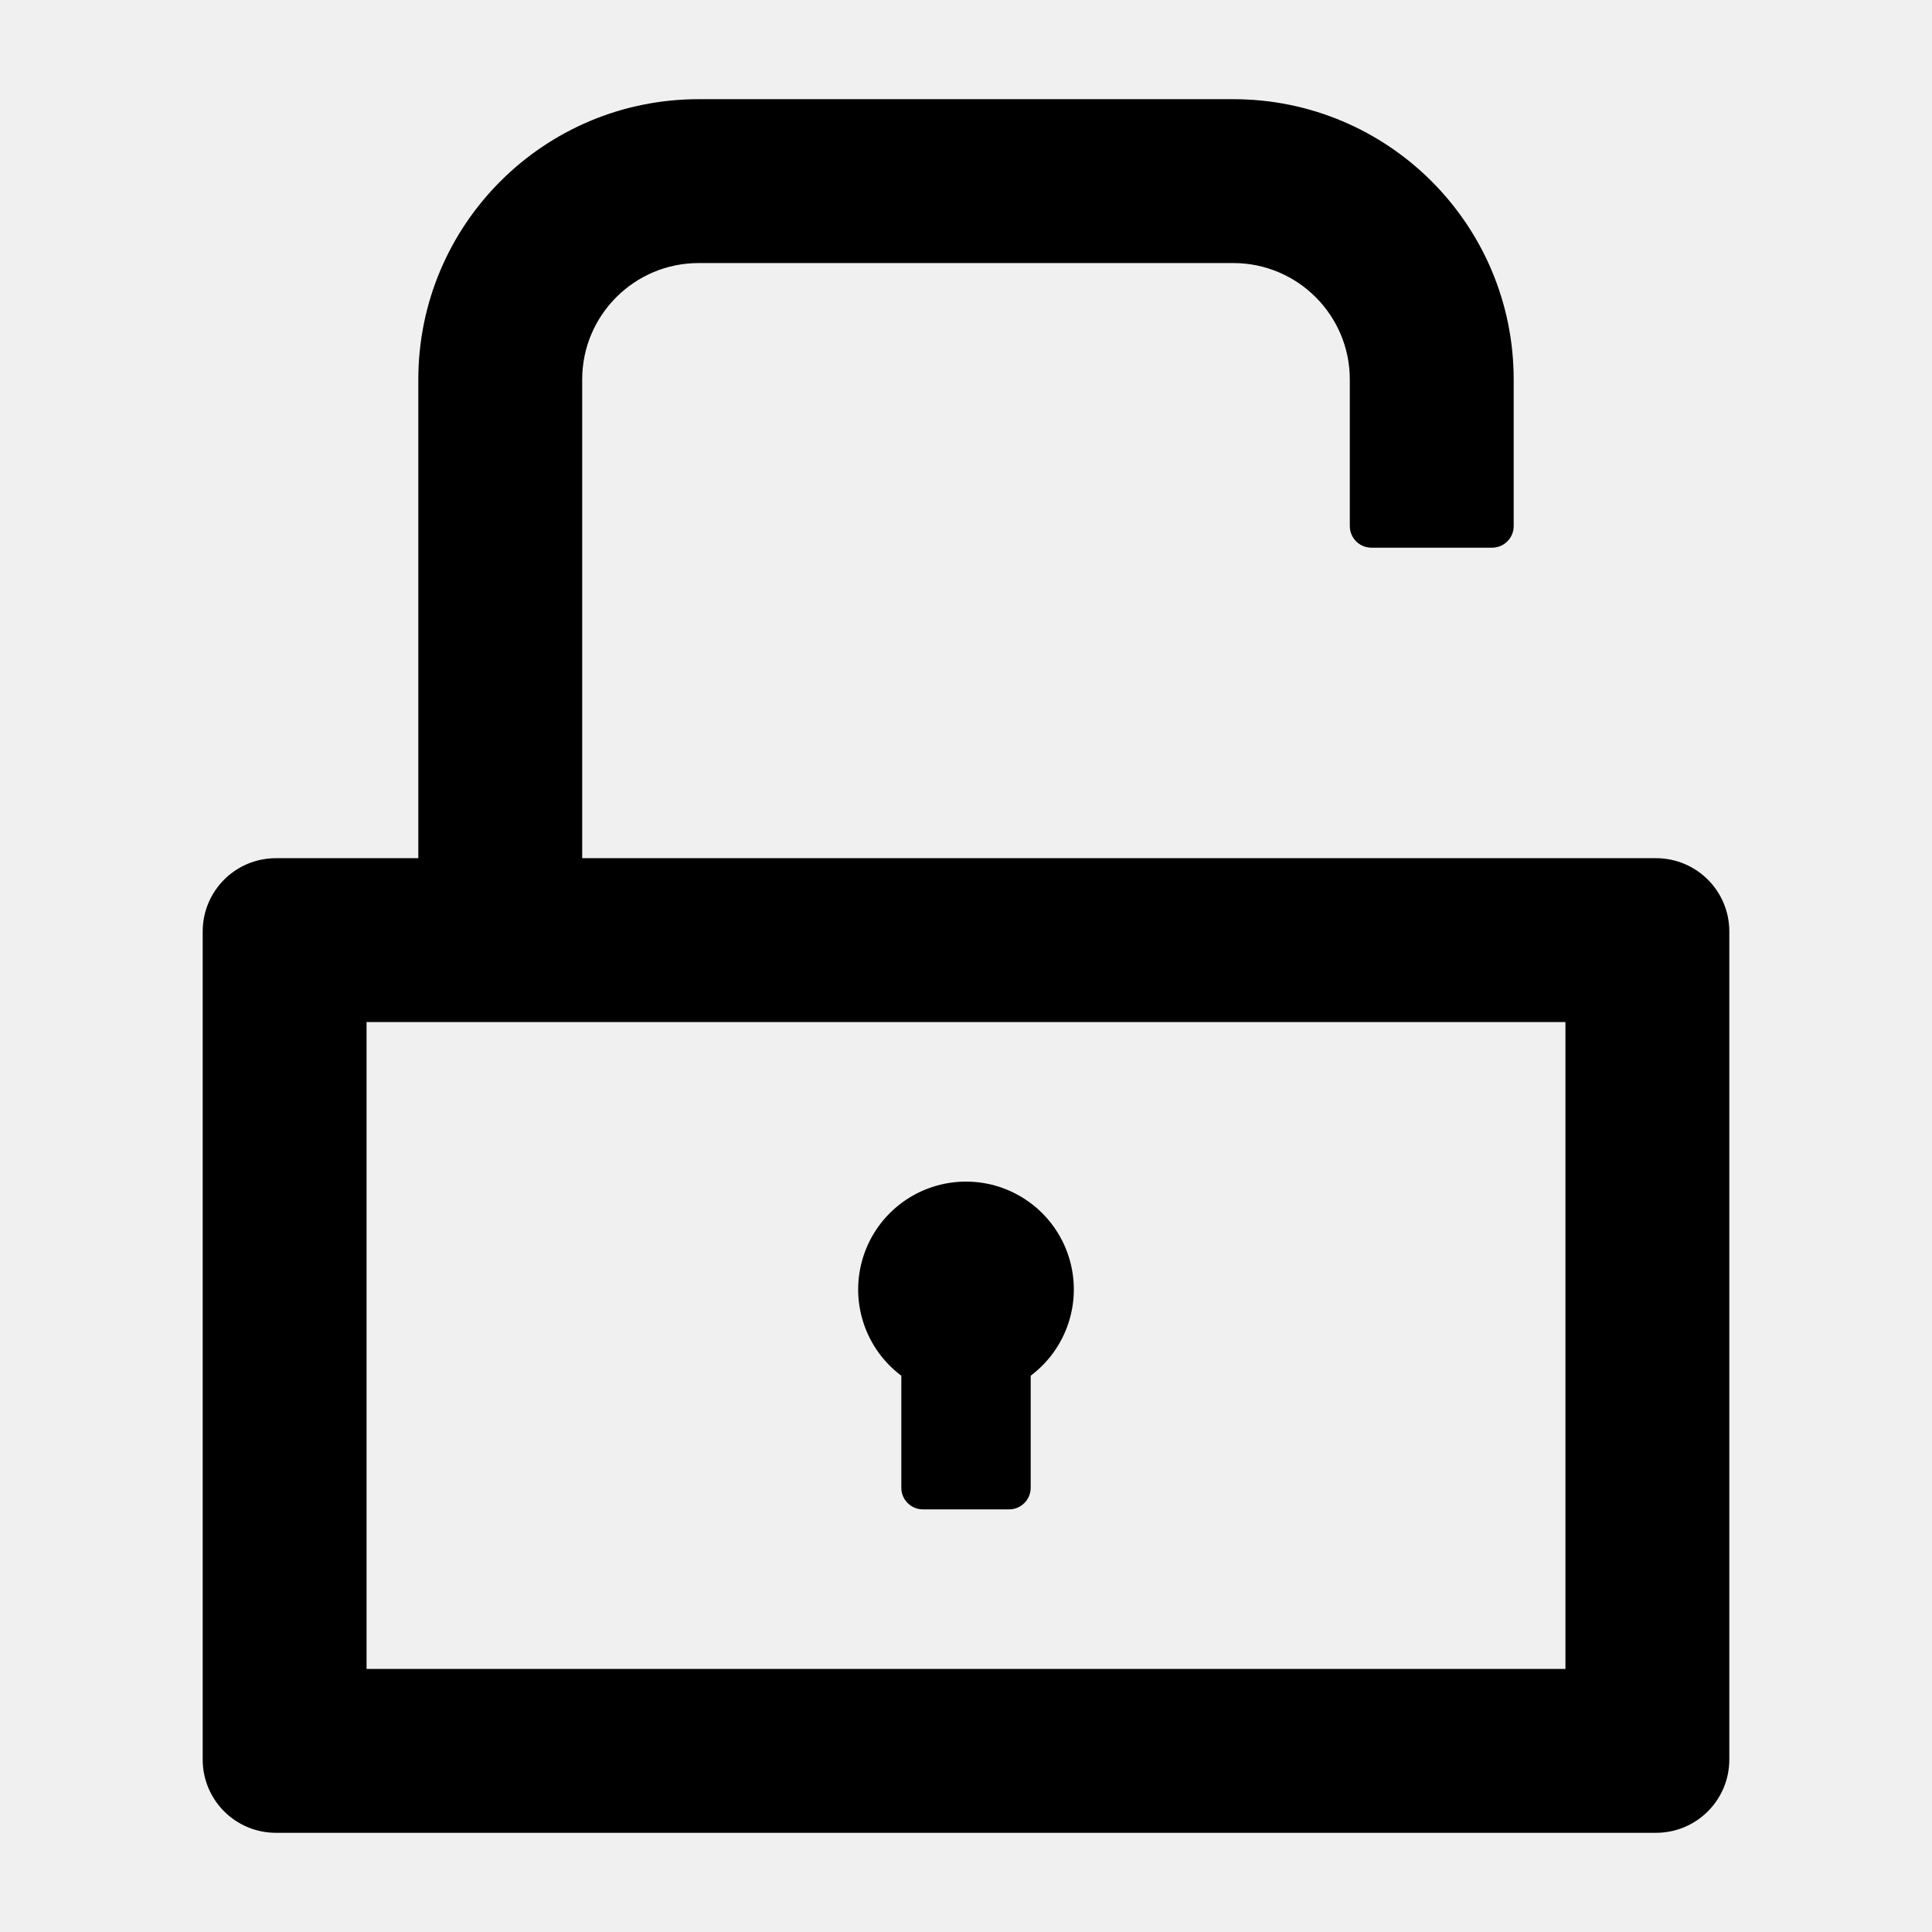
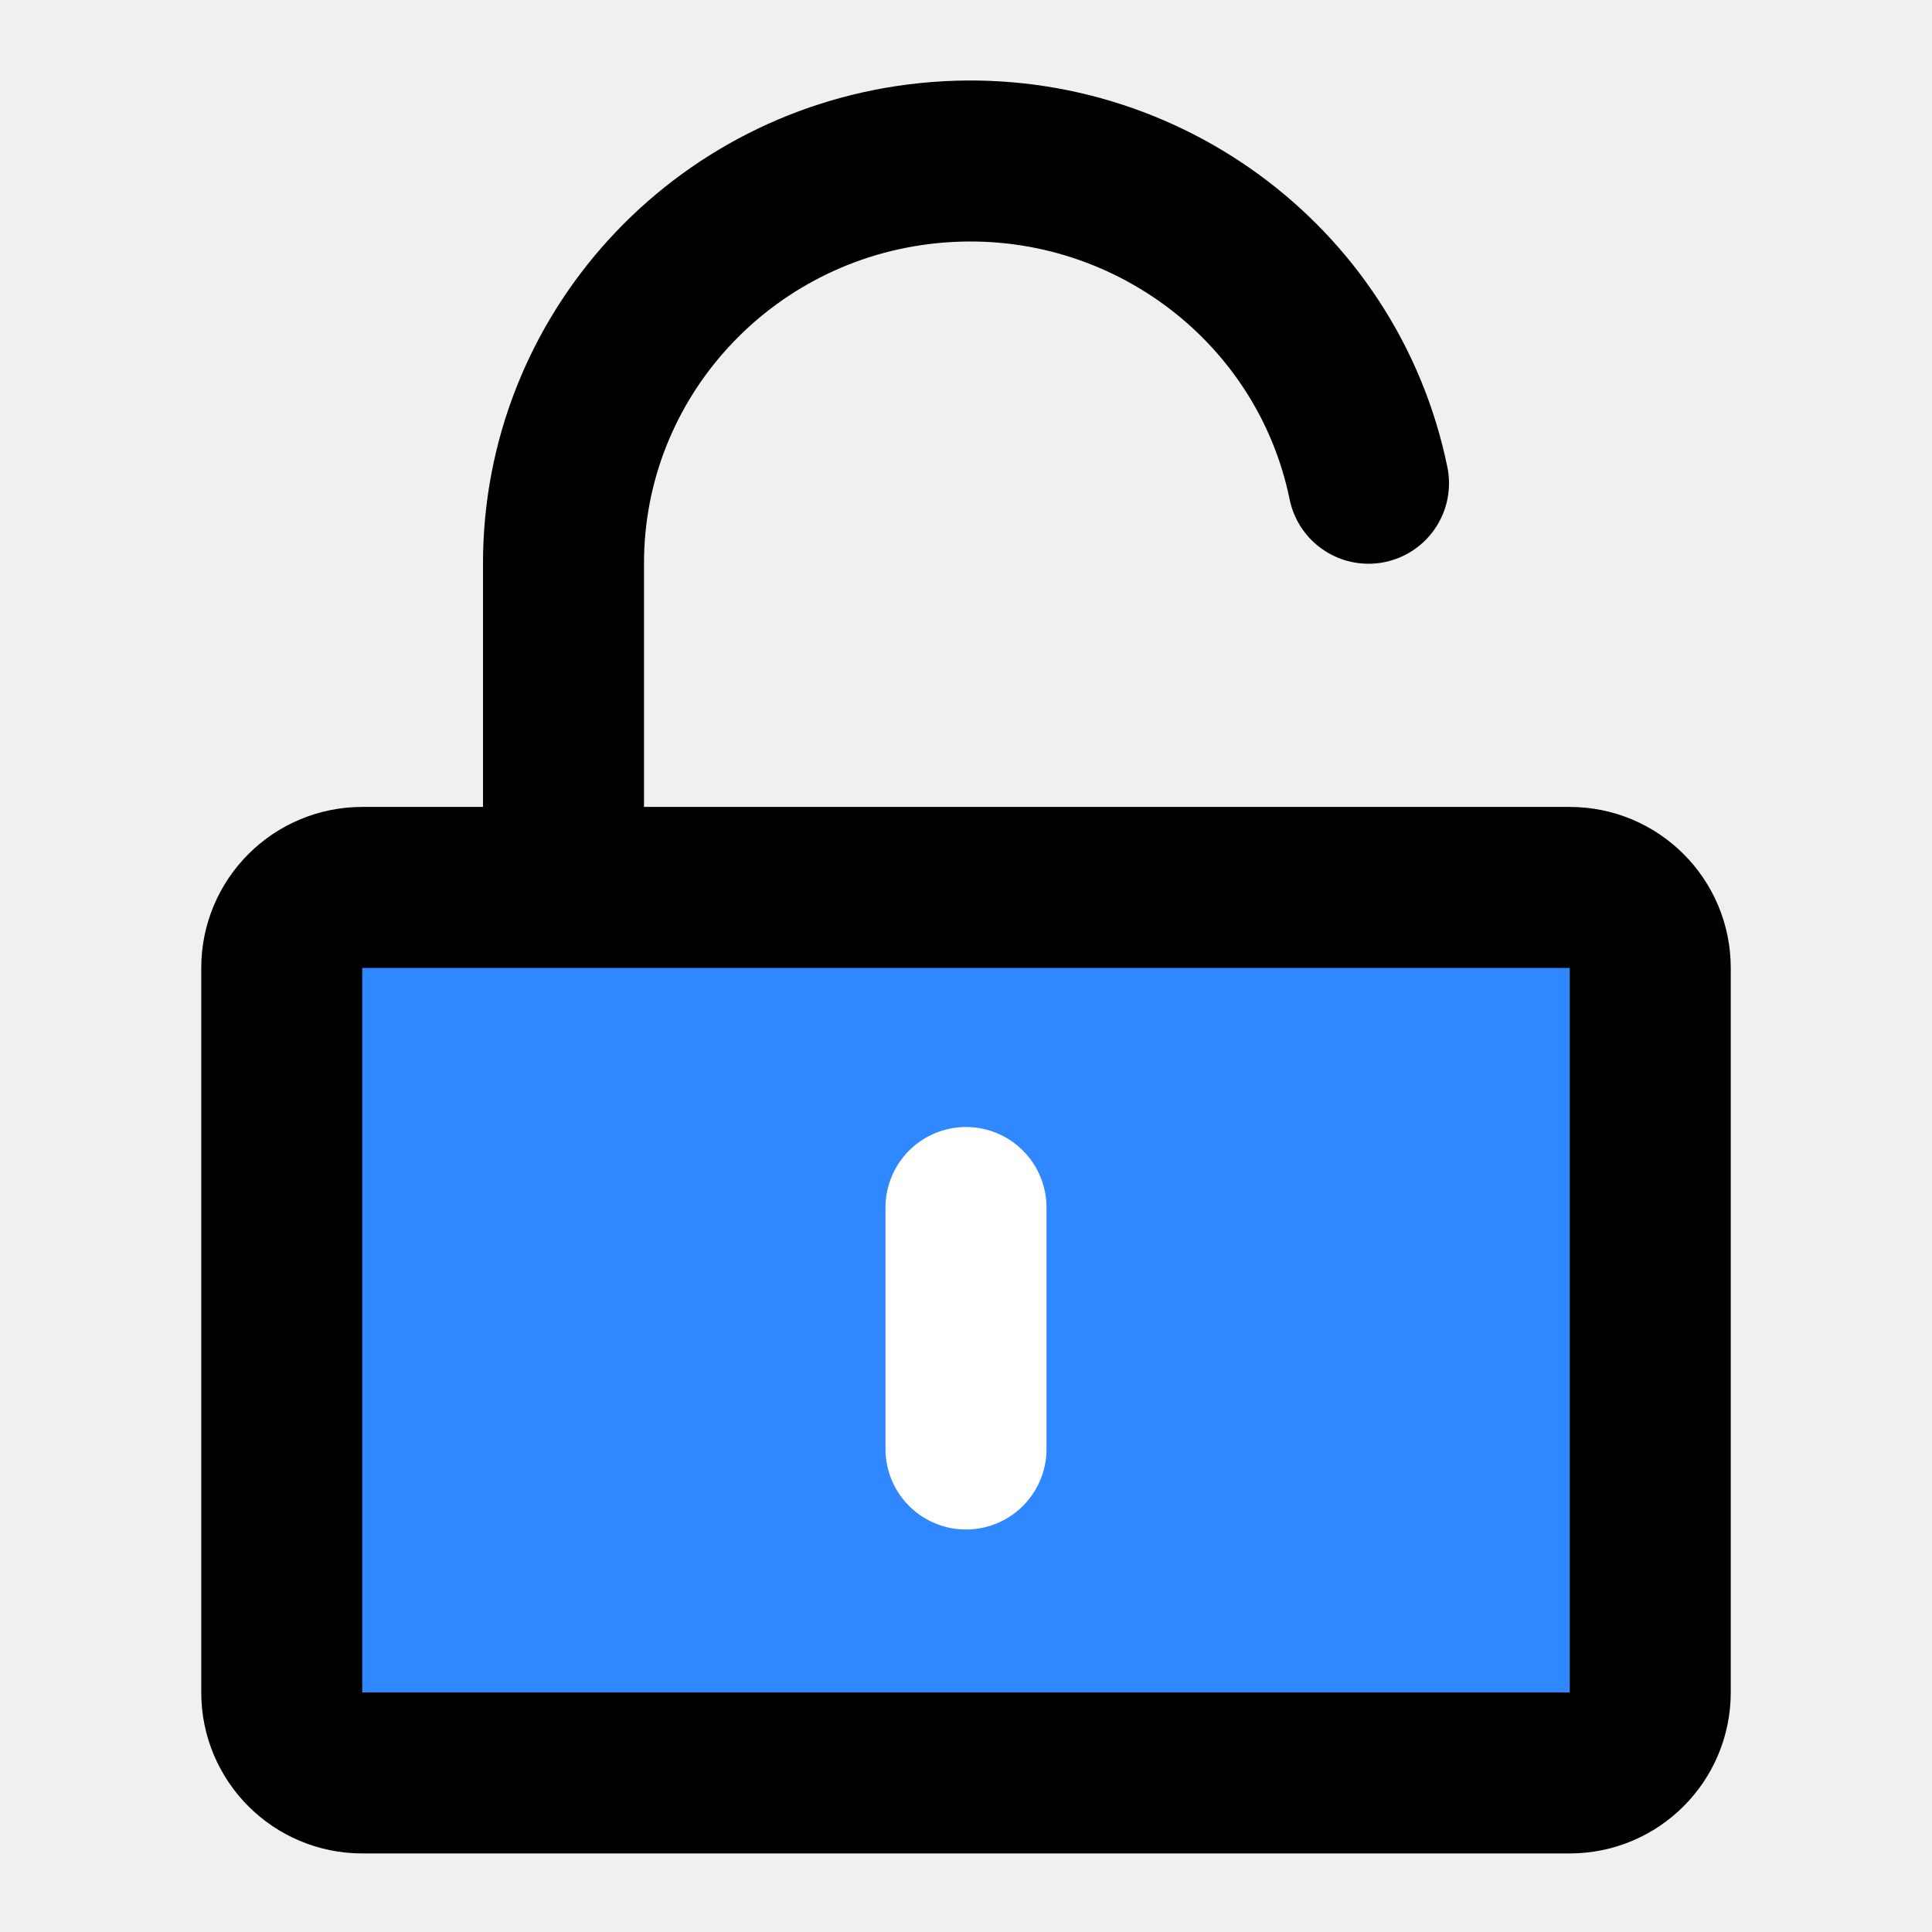
- <svg xmlns="http://www.w3.org/2000/svg" width="896" height="896" viewBox="64 64 896 896">
-   <path d="M832 464H332V240c0-30.9 25.1-56 56-56h248c30.9 0 56 25.1 56 56v68c0 4.4 3.6 8 8 8h56c4.4 0 8-3.6 8-8v-68c0-70.7-57.3-128-128-128H388c-70.7 0-128 57.3-128 128v224h-68c-17.7 0-32 14.3-32 32v384c0 17.7 14.3 32 32 32h640c17.7 0 32-14.3 32-32V496c0-17.7-14.3-32-32-32zm-40 376H232V536h560v304zM484 701v53c0 4.4 3.6 8 8 8h40c4.4 0 8-3.6 8-8v-53a48.01 48.01 0 10-56 0z" stroke="black" stroke-width="4" stroke-linecap="round" stroke-linejoin="round" />
+ <svg xmlns="http://www.w3.org/2000/svg" width="24" height="24" viewBox="0 0 48 48" fill="none">
+   <rect width="48" height="48" fill="white" fill-opacity="0.01" />
+   <rect x="7" y="22.048" width="34" height="22" rx="2" fill="#2F88FF" stroke="black" stroke-width="4" stroke-linejoin="round" />
+   <path d="M14 22V14.005C13.995 8.87 17.923 4.567 23.086 4.051C28.249 3.535 32.967 6.974 34 12.006" stroke="black" stroke-width="4" stroke-linecap="round" stroke-linejoin="round" />
+   <path d="M24 30V36" stroke="white" stroke-width="4" stroke-linecap="round" stroke-linejoin="round" />
</svg>
